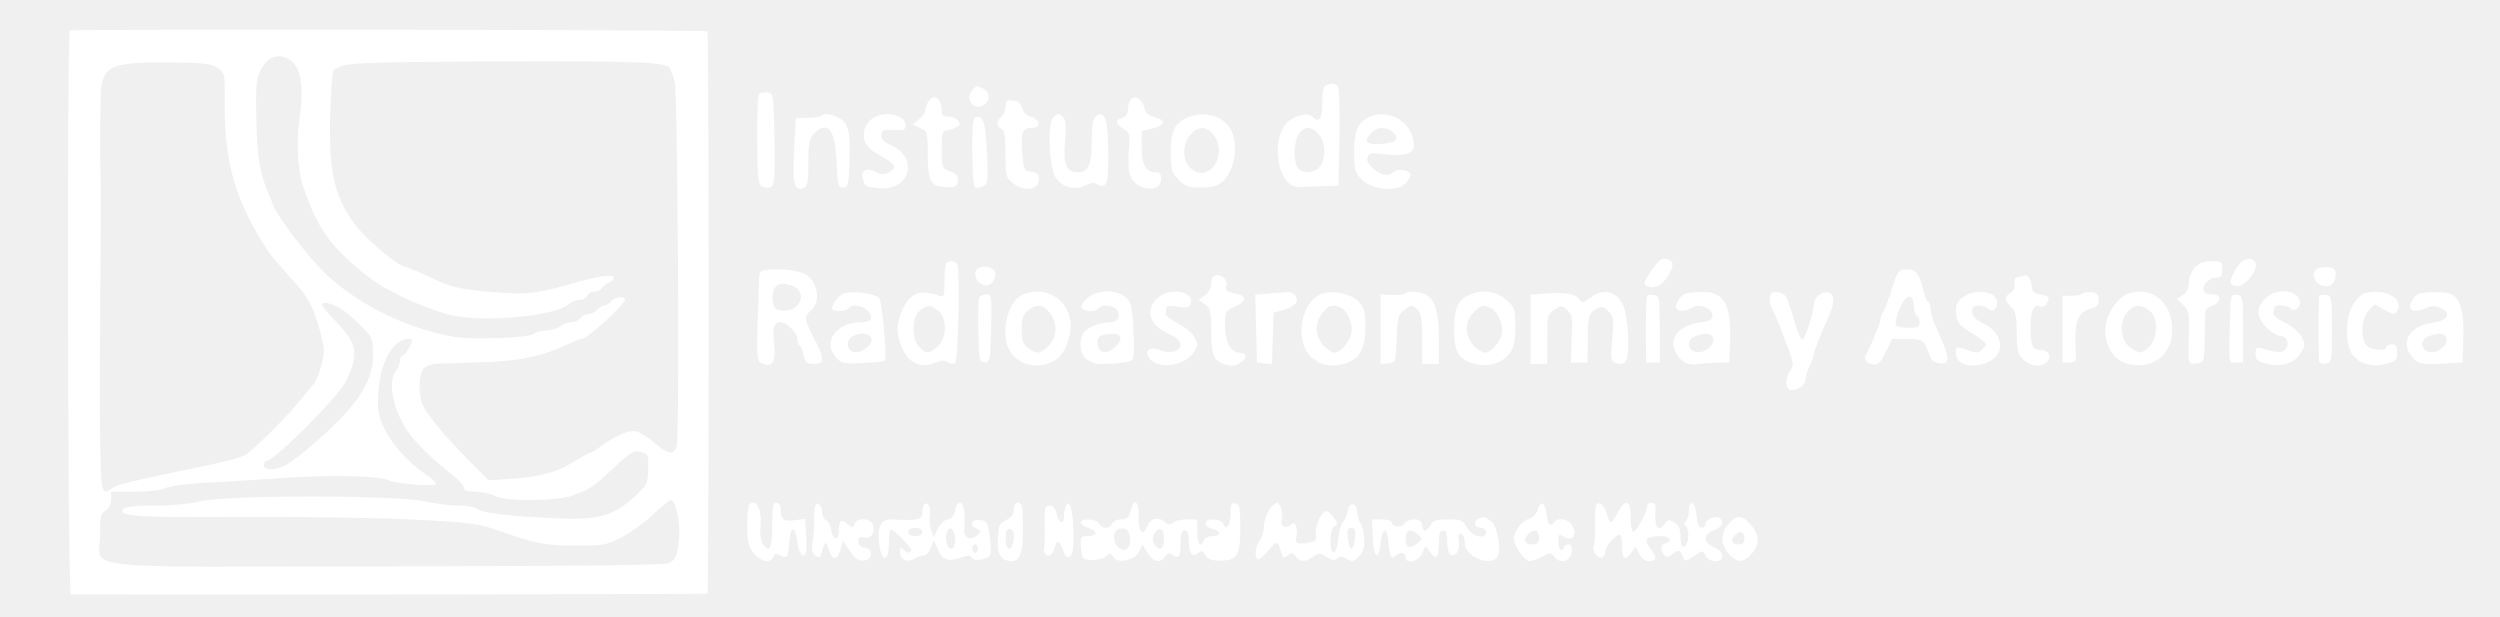
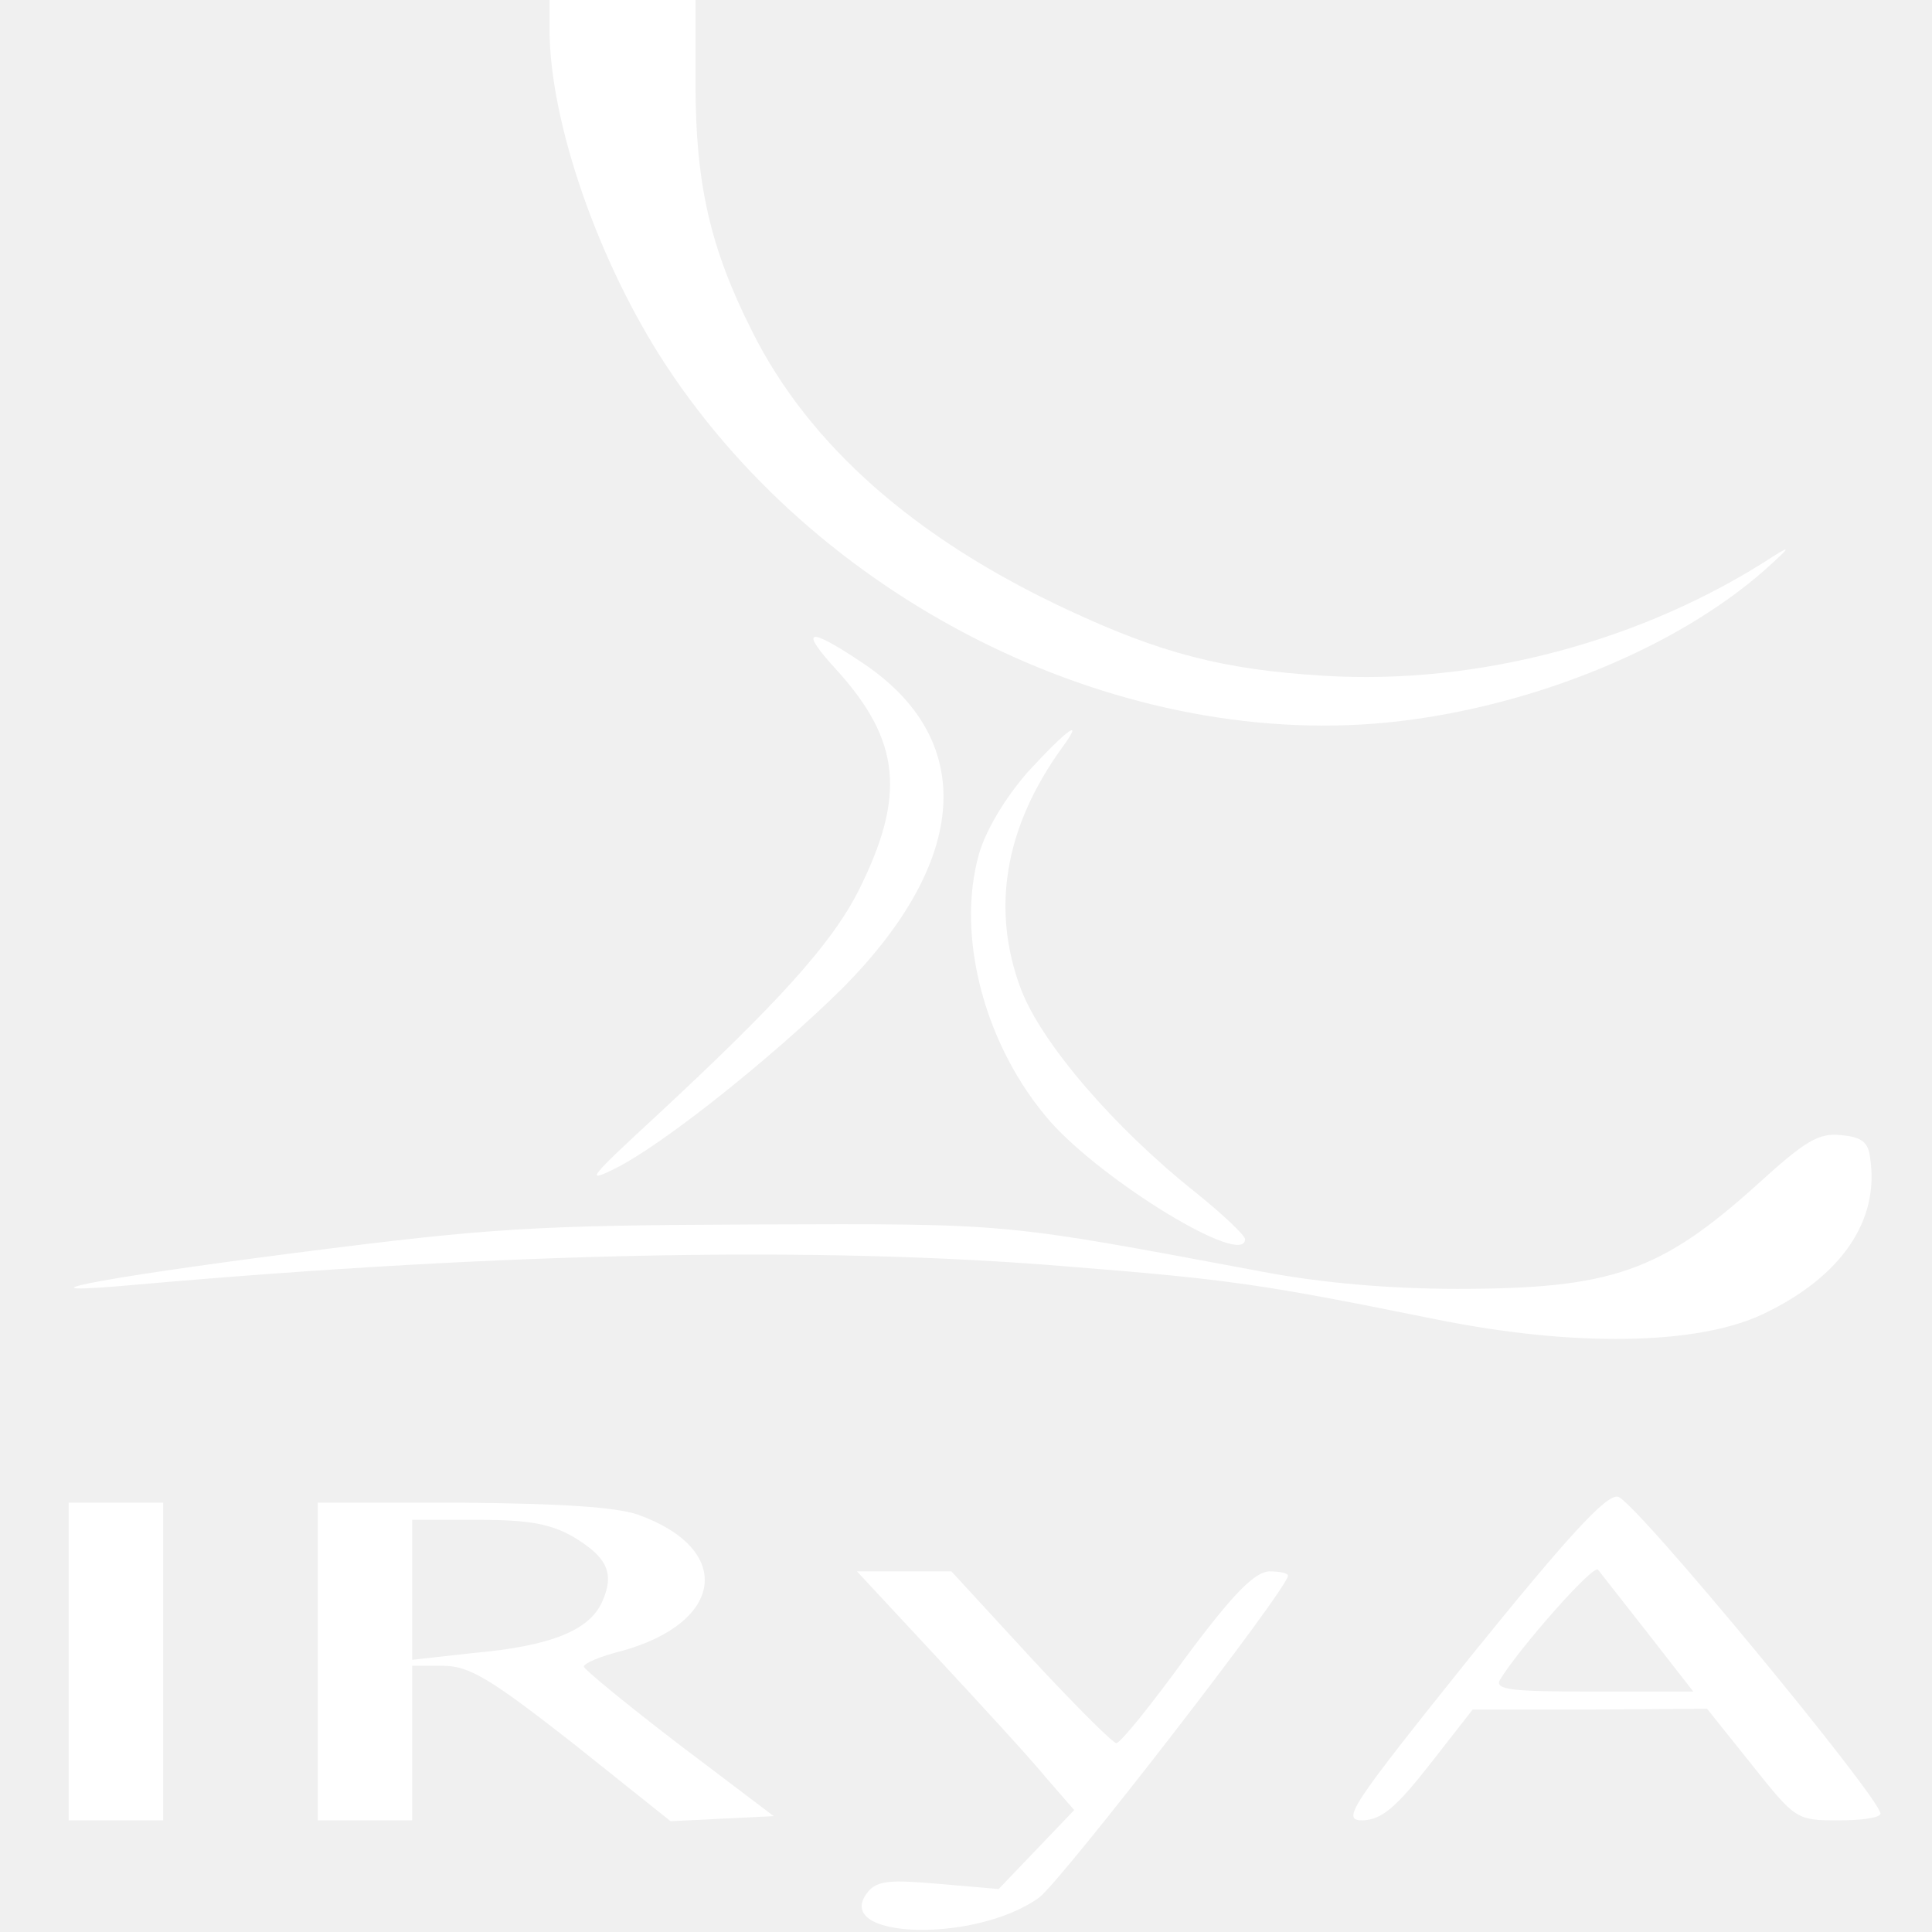
- <svg xmlns="http://www.w3.org/2000/svg" version="1.0" width="900pt" height="222pt" viewBox="0 0 900 222" preserveAspectRatio="xMidYMid meet">
-   <g transform="translate(0,222) scale(0.1,-0.1)" fill="#ffffff" stroke="none">
-     <path d="M252 2110 c-12 -9 -8 -2030 3 -2030 676 -2 2289 1 2292 3 5 5 5 2019 0 2024 -6 6 -2288 9 -2295 3z m792 -106 c38 -24 51 -97 36 -196 -14 -86 -9 -201 11 -258 33 -96 55 -140 97 -196 43 -56 140 -140 199 -171 14 -7 42 -21 62 -32 38 -19 90 -40 153 -60 112 -36 401 -12 450 37 7 7 22 12 34 12 12 0 24 7 28 15 3 8 14 15 25 15 11 0 24 6 28 13 4 8 16 16 26 20 9 3 17 11 17 18 0 14 -61 5 -165 -26 -115 -33 -156 -37 -291 -25 -105 10 -129 16 -203 51 -46 21 -88 39 -94 39 -20 0 -134 94 -172 143 -61 78 -86 146 -95 262 -5 74 0 257 10 302 0 2 15 9 33 16 25 11 142 14 532 16 546 2 640 -2 649 -28 3 -9 10 -29 15 -44 11 -34 18 -1282 7 -1314 -10 -32 -31 -29 -79 12 -23 20 -52 38 -66 42 -25 6 -72 -13 -128 -54 -17 -13 -35 -23 -38 -23 -4 0 -33 -16 -64 -35 -59 -37 -124 -53 -239 -60 l-63 -4 -71 71 c-86 86 -155 170 -168 204 -15 40 -12 111 6 128 8 9 30 16 47 17 18 0 79 2 137 4 157 4 231 19 336 66 23 11 44 19 48 19 21 0 155 123 156 143 0 13 -37 7 -50 -8 -7 -8 -18 -15 -25 -15 -7 0 -18 -7 -25 -15 -7 -8 -20 -15 -30 -15 -10 0 -23 -7 -30 -15 -7 -8 -22 -15 -34 -15 -11 0 -30 -7 -40 -15 -11 -8 -34 -15 -51 -15 -17 0 -36 -5 -42 -11 -16 -16 -225 -23 -293 -11 -165 30 -332 112 -449 218 -62 56 -180 209 -197 254 -3 8 -11 29 -18 45 -30 68 -40 127 -43 260 -3 114 -1 146 12 176 25 55 67 71 109 43z m-261 -28 c27 -18 27 -19 26 -130 -1 -200 34 -332 134 -496 27 -44 38 -57 112 -140 48 -53 65 -81 85 -141 13 -41 25 -87 26 -104 1 -36 -21 -111 -39 -130 -6 -7 -25 -30 -42 -51 -47 -60 -178 -190 -204 -203 -13 -7 -62 -21 -110 -31 -339 -71 -347 -73 -374 -92 -14 -11 -19 -10 -27 2 -10 16 -13 249 -9 725 2 165 2 318 2 340 -4 142 -3 355 2 386 13 74 48 86 255 84 113 -1 139 -4 163 -19z m433 -861 c27 -13 79 -60 114 -101 10 -12 14 -38 13 -76 -2 -101 -63 -187 -234 -333 -30 -25 -67 -53 -83 -61 -38 -19 -76 -18 -76 1 0 8 3 15 8 15 29 0 262 233 289 290 45 96 40 132 -34 208 -29 30 -53 59 -53 64 0 12 23 10 56 -7z m258 -145 c-9 -16 -20 -30 -25 -30 -5 0 -9 -8 -9 -18 0 -10 -7 -27 -15 -38 -29 -38 -12 -132 39 -212 25 -39 91 -104 164 -161 23 -18 42 -39 42 -47 0 -10 13 -14 43 -14 23 -1 53 -7 67 -15 35 -20 220 -20 278 0 63 22 81 34 154 103 56 52 72 62 90 56 33 -9 33 -10 31 -67 -1 -49 -4 -55 -51 -97 -75 -68 -129 -83 -277 -76 -168 7 -272 19 -287 34 -6 6 -37 12 -68 12 -30 0 -86 7 -125 16 -102 22 -714 22 -800 0 -34 -9 -101 -16 -156 -16 -97 0 -129 -5 -129 -20 0 -19 79 -23 430 -21 206 1 481 -3 610 -9 219 -11 241 -14 320 -42 129 -45 156 -51 270 -52 96 -1 110 1 163 27 32 16 84 53 116 83 32 30 62 54 65 54 17 0 34 -70 31 -125 -4 -73 -10 -89 -39 -103 -15 -7 -354 -10 -1014 -11 -1152 -2 -1032 -15 -1032 114 0 64 3 77 20 87 12 8 20 24 20 40 l0 28 86 0 c49 0 95 5 107 12 12 7 76 16 142 20 66 3 199 12 295 18 173 11 338 7 369 -9 25 -13 171 -24 171 -13 0 5 -17 21 -37 34 -63 42 -124 110 -150 167 -22 47 -25 65 -21 130 7 109 54 191 109 191 16 0 16 -3 3 -30z" />
-     <path d="M4773 1913 c-9 -3 -13 -26 -13 -64 0 -59 -11 -74 -37 -48 -16 16 -67 2 -93 -26 -40 -43 -40 -156 1 -205 16 -19 29 -24 62 -23 23 1 61 3 84 3 l41 2 4 171 c2 95 -1 178 -5 185 -10 12 -23 14 -44 5z m-23 -180 c26 -33 22 -99 -6 -120 -26 -19 -62 -16 -74 6 -15 29 -12 93 6 119 21 30 48 28 74 -5z" />
-     <path d="M3502 1898 c-30 -30 0 -78 37 -58 26 14 27 46 2 60 -24 13 -24 13 -39 -2z" />
-     <path d="M2735 1884 c-6 -2 -10 -66 -9 -165 1 -136 3 -163 17 -170 8 -5 23 -6 31 -3 14 6 16 27 14 173 -3 158 -4 166 -23 168 -11 1 -24 0 -30 -3z" />
-     <path d="M3340 1851 c-5 -11 -10 -25 -10 -31 0 -7 -10 -20 -22 -30 l-23 -18 28 -13 c26 -12 27 -15 27 -94 0 -98 11 -117 66 -119 34 -1 39 2 42 22 3 18 -3 26 -27 35 -30 11 -31 13 -31 79 0 55 3 68 16 68 8 0 24 5 35 11 16 8 18 13 8 25 -6 8 -22 14 -35 14 -17 0 -24 6 -24 19 0 49 -30 68 -50 32z" />
-     <path d="M4066 1854 c-3 -9 -6 -24 -6 -34 0 -10 -9 -22 -20 -25 -27 -8 -25 -19 5 -39 23 -15 24 -20 19 -78 -4 -36 -1 -75 5 -91 21 -54 111 -64 111 -12 0 18 -5 25 -19 25 -36 0 -51 27 -51 90 l0 58 37 9 c48 11 53 30 11 41 -21 5 -34 15 -37 28 -7 41 -43 59 -55 28z" />
-     <path d="M3620 1837 c0 -14 -7 -30 -15 -37 -8 -7 -15 -18 -15 -25 0 -7 7 -15 15 -19 12 -4 15 -24 15 -90 0 -79 2 -86 26 -105 42 -33 94 -25 94 14 0 18 -6 24 -27 27 -27 3 -28 6 -33 71 -5 73 1 87 38 87 32 0 26 32 -8 40 -15 4 -26 15 -30 30 -4 18 -14 26 -33 28 -23 3 -27 0 -27 -21z" />
-     <path d="M2956 1803 c-3 -4 -25 -7 -49 -7 l-42 -1 -6 -115 c-7 -121 0 -150 35 -137 13 5 16 23 16 90 0 70 3 87 20 105 49 52 78 15 82 -103 3 -82 5 -90 23 -90 18 0 20 8 23 85 4 117 -3 147 -38 165 -31 16 -53 19 -64 8z" />
-     <path d="M3160 1803 c-32 -12 -50 -37 -50 -69 0 -34 16 -51 79 -86 36 -20 39 -33 10 -49 -16 -8 -27 -8 -45 1 -32 18 -57 6 -48 -22 9 -30 7 -29 52 -35 112 -15 155 103 54 152 -32 15 -42 25 -40 40 3 17 10 20 46 17 37 -2 42 0 42 18 0 30 -57 49 -100 33z" />
-     <path d="M3790 1795 c-19 -23 -13 -172 8 -210 23 -39 70 -53 110 -32 21 10 34 11 41 4 5 -5 17 -7 25 -4 13 5 16 26 16 115 0 119 -13 159 -44 133 -12 -10 -16 -32 -16 -92 0 -82 -12 -109 -50 -109 -41 0 -53 28 -46 108 5 51 3 78 -5 88 -15 18 -23 18 -39 -1z" />
-     <path d="M4280 1799 c-51 -21 -65 -48 -65 -126 0 -66 3 -75 28 -100 23 -24 36 -28 81 -28 44 0 59 5 80 24 48 45 57 154 16 201 -32 36 -90 49 -140 29z m89 -65 c48 -61 -2 -160 -66 -131 -47 21 -54 96 -13 137 27 27 55 25 79 -6z" />
-     <path d="M4935 1801 c-46 -19 -60 -49 -60 -127 0 -66 3 -76 27 -100 38 -38 126 -46 157 -15 12 12 20 28 18 34 -5 16 -47 21 -60 8 -17 -17 -44 -13 -73 12 -19 17 -25 29 -21 41 6 15 15 17 57 11 72 -10 110 1 110 31 0 78 -83 134 -155 105z m80 -57 c25 -26 12 -39 -43 -42 -56 -3 -65 7 -35 40 20 22 56 23 78 2z" />
-     <path d="M3507 1793 c-11 -10 -8 -241 3 -248 5 -3 18 -1 29 5 18 9 19 18 14 122 -5 101 -12 127 -34 128 -3 0 -9 -3 -12 -7z" />
-     <path d="M5975 1282 c-15 -11 -55 -70 -55 -81 0 -12 21 -19 43 -13 28 7 69 73 55 89 -12 14 -28 16 -43 5z" />
-     <path d="M8080 1284 c-17 -5 -50 -58 -50 -80 0 -8 10 -14 25 -14 31 0 80 67 63 87 -11 13 -12 14 -38 7z" />
-     <path d="M3407 1273 c-4 -3 -7 -33 -7 -66 0 -50 -2 -58 -16 -53 -68 26 -108 12 -134 -46 -24 -53 -25 -86 -3 -139 21 -54 67 -76 116 -56 24 10 37 11 49 3 11 -7 21 -7 27 -1 11 11 17 337 7 354 -8 12 -29 15 -39 4z m-29 -172 c34 -29 31 -102 -4 -130 -33 -26 -39 -26 -64 -1 -30 30 -28 112 3 133 29 21 37 20 65 -2z" />
-     <path d="M7902 1257 c-13 -14 -22 -36 -22 -54 0 -20 -7 -35 -22 -45 l-21 -14 22 -21 c20 -19 23 -30 21 -105 -3 -114 -4 -110 28 -106 27 3 27 3 29 88 1 47 2 91 2 98 1 7 12 17 26 22 33 12 33 40 1 40 -14 0 -28 4 -31 10 -11 18 15 50 40 50 21 0 25 5 25 30 0 28 -2 30 -38 30 -27 0 -45 -7 -60 -23z" />
-     <path d="M3513 1244 c-8 -22 9 -48 34 -52 24 -4 48 39 30 57 -17 17 -57 13 -64 -5z" />
-     <path d="M8343 1253 c-7 -2 -13 -12 -13 -22 0 -44 65 -58 76 -17 3 14 3 30 -1 35 -6 11 -40 13 -62 4z" />
-     <path d="M2735 1238 c-2 -7 -5 -81 -7 -165 -4 -149 -4 -152 18 -162 34 -15 48 8 41 69 -7 59 -1 80 22 80 24 0 61 -37 61 -60 0 -10 4 -21 9 -24 4 -3 11 -19 14 -36 6 -25 11 -30 37 -30 39 0 39 20 0 93 -35 67 -36 77 -10 100 36 31 24 103 -21 130 -37 21 -157 24 -164 5z m118 -47 c56 -22 28 -95 -34 -89 -30 3 -34 6 -37 36 -5 54 20 72 71 53z" />
-     <path d="M6810 1178 c-12 -40 -27 -77 -31 -82 -5 -6 -9 -16 -9 -24 0 -13 -31 -90 -51 -126 -12 -21 -4 -33 26 -38 15 -2 26 8 44 45 l23 47 53 0 c57 0 63 -5 80 -55 7 -22 17 -31 38 -33 32 -4 36 17 13 70 -8 18 -21 49 -30 70 -9 20 -16 45 -16 56 0 12 -4 23 -9 26 -5 3 -12 18 -15 33 -16 68 -27 83 -60 83 -31 0 -33 -2 -56 -72z m80 -65 c0 -12 5 -25 10 -28 6 -3 10 -15 10 -26 0 -16 -7 -19 -39 -19 -22 0 -42 4 -45 9 -8 12 13 72 32 94 18 20 32 7 32 -30z" />
-     <path d="M4367 1223 c-4 -3 -7 -16 -7 -28 0 -13 -10 -30 -22 -38 l-23 -16 23 -16 c19 -14 22 -25 22 -79 0 -102 7 -124 47 -137 28 -9 38 -8 59 6 25 16 24 35 -2 35 -32 0 -54 38 -54 96 0 53 1 55 35 70 45 19 45 40 -1 48 -27 6 -34 11 -30 23 11 27 -27 56 -47 36z" />
-     <path d="M7267 1223 c-13 -3 -17 -11 -14 -24 3 -13 -2 -24 -14 -32 -24 -15 -24 -29 1 -52 16 -15 20 -31 20 -90 0 -55 4 -78 18 -93 23 -28 62 -36 86 -19 25 18 14 47 -18 47 -29 0 -36 16 -36 83 0 59 11 83 34 74 10 -4 20 1 26 14 11 20 7 24 -35 31 -12 2 -20 11 -20 23 -1 23 -13 46 -23 44 -4 -1 -15 -3 -25 -6z" />
-     <path d="M3038 1164 c-19 -6 -50 -49 -41 -58 10 -10 51 -7 58 4 10 17 51 11 69 -9 23 -25 13 -41 -24 -41 -91 0 -141 -73 -89 -128 18 -20 28 -22 95 -19 40 2 76 6 79 8 9 10 -8 210 -20 225 -12 17 -93 28 -127 18z m99 -161 c8 -21 -33 -55 -61 -51 -27 4 -33 38 -10 55 25 18 63 16 71 -4z" />
-     <path d="M3683 1160 c-59 -24 -85 -151 -43 -210 27 -38 78 -54 125 -41 45 12 71 43 85 101 26 107 -67 190 -167 150z m96 -66 c29 -37 27 -89 -4 -119 -29 -30 -45 -31 -75 -7 -17 14 -22 28 -22 67 0 39 5 53 22 67 31 25 55 22 79 -8z" />
-     <path d="M3914 1147 c-16 -14 -24 -29 -20 -35 9 -15 52 -16 61 -2 9 15 51 12 65 -5 17 -21 5 -45 -23 -45 -38 0 -86 -20 -97 -40 -18 -34 -12 -78 14 -95 13 -9 32 -16 43 -16 63 1 113 7 120 16 5 6 7 54 3 108 -4 88 -8 101 -29 118 -34 28 -102 26 -137 -4z m119 -141 c7 -19 -37 -59 -60 -54 -25 5 -31 55 -6 61 36 9 61 7 66 -7z" />
-     <path d="M4165 1145 c-46 -45 -25 -99 51 -131 66 -28 27 -80 -41 -54 -35 13 -56 -1 -39 -27 28 -45 131 -32 162 20 15 25 15 30 2 53 -8 15 -35 37 -60 50 -25 13 -45 29 -44 34 1 6 2 15 3 21 0 8 15 9 41 5 31 -5 42 -3 46 9 18 47 -79 63 -121 20z" />
-     <path d="M4567 1163 l-48 -4 3 -122 3 -122 27 -3 27 -3 3 93 3 92 40 12 c25 7 41 18 43 29 4 19 -14 36 -38 33 -8 -1 -37 -3 -63 -5z" />
-     <path d="M4755 1161 c-75 -33 -95 -171 -33 -228 31 -28 71 -36 116 -23 56 16 77 52 77 132 0 60 -3 71 -26 94 -29 28 -97 41 -134 25z m70 -47 c25 -10 47 -62 40 -93 -7 -33 -40 -71 -61 -71 -8 0 -26 12 -39 26 -31 33 -33 82 -4 118 21 26 35 31 64 20z" />
-     <path d="M5057 1163 c-4 -3 -25 -6 -47 -5 l-40 2 0 -126 0 -125 28 3 c27 3 27 4 30 88 2 74 6 87 25 102 27 22 32 22 51 2 12 -12 16 -37 16 -105 l0 -89 30 0 30 0 0 90 c0 129 -23 169 -96 170 -11 0 -24 -3 -27 -7z" />
-     <path d="M5295 1161 c-46 -19 -60 -49 -60 -126 0 -84 15 -109 74 -125 49 -13 100 3 126 38 15 21 20 43 20 95 0 65 -2 70 -33 98 -33 30 -83 38 -127 20z m74 -51 c25 -13 45 -64 37 -95 -8 -31 -40 -65 -61 -65 -9 0 -27 12 -40 26 -33 36 -33 87 0 119 26 27 37 30 64 15z" />
-     <path d="M5563 1163 l-53 -4 0 -125 0 -124 30 0 30 0 0 89 c0 84 1 90 26 106 24 16 27 16 46 -2 18 -16 20 -28 16 -103 l-3 -85 30 0 30 0 1 80 c0 86 4 99 34 115 15 8 24 6 40 -10 19 -19 21 -28 14 -100 -6 -71 -5 -80 11 -86 38 -15 50 8 46 92 -1 43 -9 93 -16 111 -23 55 -73 68 -120 31 -26 -20 -29 -20 -40 -5 -14 20 -50 26 -122 20z" />
-     <path d="M6070 1164 c-20 -6 -43 -42 -35 -54 8 -14 31 -12 55 2 27 17 75 -1 75 -27 0 -16 -9 -21 -41 -25 -87 -12 -124 -64 -84 -120 19 -27 44 -37 75 -30 6 1 33 3 60 4 l50 1 3 70 c6 136 -21 186 -100 184 -24 -1 -50 -3 -58 -5z m97 -159 c8 -24 -27 -56 -56 -53 -36 4 -42 44 -9 57 35 14 58 13 65 -4z" />
-     <path d="M6377 1164 c-11 -11 -8 -36 6 -64 8 -14 18 -39 25 -55 6 -17 20 -54 31 -84 18 -48 19 -56 6 -75 -18 -25 -19 -63 -2 -69 22 -7 57 15 57 37 0 12 7 34 15 50 8 15 15 34 15 41 0 11 19 60 56 142 18 40 18 72 0 79 -23 9 -56 -15 -56 -40 0 -25 -28 -116 -40 -129 -4 -5 -18 24 -29 65 -12 40 -26 80 -30 88 -9 16 -43 25 -54 14z" />
-     <path d="M7066 1149 c-22 -17 -26 -28 -24 -57 2 -29 10 -41 38 -59 77 -49 77 -49 58 -69 -15 -16 -22 -16 -51 -6 -46 17 -49 16 -45 -15 4 -35 50 -49 104 -31 74 25 72 104 -3 142 -31 15 -43 27 -43 44 0 16 6 22 23 22 13 0 28 -5 34 -11 15 -15 33 -3 33 21 0 42 -80 54 -124 19z" />
-     <path d="M7496 1163 c-4 -4 -22 -8 -39 -8 l-32 0 0 -120 0 -120 25 0 c24 0 25 2 22 64 -4 82 11 119 52 129 24 6 31 14 31 33 0 18 -6 25 -25 27 -14 2 -29 -1 -34 -5z" />
-     <path d="M7653 1160 c-12 -5 -33 -26 -47 -47 -52 -75 -24 -182 53 -203 88 -23 161 32 161 122 0 103 -78 164 -167 128z m82 -56 c34 -22 36 -96 3 -131 -26 -28 -38 -29 -72 -2 -35 27 -37 98 -4 129 26 24 41 25 73 4z" />
-     <path d="M8155 1145 c-34 -33 -32 -70 6 -106 17 -16 39 -29 49 -29 23 0 34 -28 18 -47 -11 -14 -27 -14 -85 3 -20 5 -23 3 -23 -19 0 -22 6 -28 38 -36 53 -15 103 1 125 39 16 26 16 32 3 58 -8 15 -35 38 -61 51 -32 16 -45 28 -41 38 3 8 6 17 6 19 0 8 49 4 55 -6 9 -14 35 0 35 19 0 47 -84 58 -125 16z" />
-     <path d="M8510 1164 c-8 -3 -25 -19 -37 -37 -31 -44 -32 -150 -3 -185 28 -34 70 -45 119 -32 36 10 41 14 41 40 0 23 -5 30 -20 30 -11 0 -20 -4 -20 -10 0 -16 -56 -11 -71 7 -23 26 -18 99 8 125 l22 22 36 -20 c30 -16 37 -17 44 -5 29 46 -43 85 -119 65z" />
-     <path d="M8709 1163 c-9 -2 -21 -15 -28 -29 -14 -32 6 -42 50 -24 23 10 36 10 55 1 40 -18 27 -45 -24 -52 -86 -11 -123 -68 -80 -122 24 -29 34 -31 133 -25 l50 3 3 90 c3 98 -13 149 -52 159 -23 6 -83 6 -107 -1z m98 -158 c8 -24 -27 -56 -56 -53 -36 4 -42 44 -9 57 35 14 58 13 65 -4z" />
-     <path d="M3524 1147 c-2 -7 -3 -62 -2 -123 3 -101 4 -109 23 -109 19 0 20 8 23 123 3 117 2 122 -18 122 -11 0 -23 -6 -26 -13z" />
-     <path d="M5930 1156 c-3 -2 -5 -58 -5 -123 l1 -118 24 0 25 0 0 120 c0 113 -1 120 -20 123 -12 2 -23 1 -25 -2z" />
-     <path d="M8028 1076 c-4 -174 -6 -161 22 -161 l25 0 0 120 c0 117 -1 120 -22 123 -22 3 -23 0 -25 -82z" />
-     <path d="M8350 1156 c-4 -3 -4 -193 -1 -239 1 -5 11 -7 24 -5 21 3 22 6 22 123 0 113 -1 120 -20 123 -12 2 -23 1 -25 -2z" />
-     <path d="M2697 403 c-4 -3 -7 -37 -7 -75 0 -55 4 -75 22 -98 24 -32 62 -40 72 -15 4 13 10 14 26 5 24 -13 28 -6 32 55 4 54 22 51 28 -4 5 -43 23 -65 32 -39 2 7 2 37 0 67 l-4 53 -38 -5 c-40 -5 -50 3 -50 44 0 10 -7 19 -15 19 -12 0 -15 -15 -15 -79 0 -84 -9 -104 -33 -71 -9 14 -12 36 -9 70 5 58 -17 98 -41 73z" />
-     <path d="M2936 401 c-3 -5 -5 -26 -5 -47 1 -22 -1 -57 -5 -80 -5 -31 -3 -44 8 -53 13 -11 17 -10 22 5 15 48 17 49 27 17 13 -42 31 -42 43 -1 l9 31 25 -37 c19 -28 31 -36 50 -34 33 4 35 42 3 46 -15 2 -23 10 -23 23 0 15 5 19 19 14 24 -7 42 15 34 43 -7 27 -57 31 -67 6 -6 -16 -8 -16 -25 0 -22 20 -31 12 -31 -26 0 -38 -24 -32 -28 6 -2 15 -10 30 -18 33 -8 3 -14 16 -14 28 0 25 -15 41 -24 26z" />
-     <path d="M3326 403 c-3 -3 -6 -17 -6 -30 0 -24 -18 -28 -107 -23 -39 2 -54 -22 -49 -78 6 -75 36 -82 36 -8 0 23 3 45 6 49 7 7 74 -61 74 -74 0 -13 -14 -11 -28 3 -9 9 -12 7 -12 -10 0 -27 26 -39 51 -24 10 7 26 12 34 12 9 0 20 12 26 28 l11 27 13 -31 c16 -39 38 -48 82 -32 27 10 36 10 42 0 9 -15 60 -6 67 12 2 6 1 36 -3 66 -7 50 -11 55 -36 58 -31 4 -39 -21 -10 -32 15 -6 15 -8 1 -23 -24 -23 -50 -9 -47 24 4 60 -1 93 -15 93 -8 0 -16 -12 -18 -27 -2 -19 -10 -29 -27 -33 -13 -3 -28 -18 -36 -35 l-13 -30 -9 25 c-6 14 -8 39 -6 56 5 30 -7 51 -21 37z m-6 -98 c0 -9 -9 -15 -25 -15 -16 0 -25 6 -25 15 0 9 9 15 25 15 16 0 25 -6 25 -15z m118 -19 c5 -37 -13 -55 -27 -29 -12 23 -3 65 13 60 6 -2 12 -16 14 -31z m82 -41 c0 -8 -4 -15 -10 -15 -5 0 -10 7 -10 15 0 8 5 15 10 15 6 0 10 -7 10 -15z" />
-     <path d="M3650 386 c0 -17 -9 -29 -27 -38 -25 -12 -28 -20 -31 -67 -3 -55 12 -80 49 -81 37 0 46 39 40 188 -1 31 -31 29 -31 -2z m0 -96 c0 -28 -11 -51 -21 -44 -10 6 -12 57 -3 67 11 10 24 -3 24 -23z" />
-     <path d="M3836 395 c-3 -9 -6 -25 -6 -36 0 -30 -20 -22 -26 11 -5 21 -12 30 -25 30 -17 0 -19 -8 -18 -67 1 -38 0 -72 -1 -78 -5 -21 1 -35 15 -35 8 0 17 11 21 25 8 33 17 32 31 -6 10 -25 15 -30 26 -21 10 9 13 34 11 93 -2 80 -15 117 -28 84z" />
-     <path d="M4075 395 c-3 -8 -7 -22 -10 -30 -2 -8 -16 -15 -30 -15 -14 0 -28 -7 -31 -15 -4 -8 -14 -15 -24 -15 -10 0 -20 7 -24 15 -6 17 -66 21 -66 4 0 -5 13 -15 30 -20 34 -12 31 -29 -6 -29 -23 0 -25 -3 -22 -42 3 -41 4 -43 38 -44 19 -1 42 5 52 13 14 13 17 13 26 -3 14 -25 79 -11 94 22 l11 24 18 -30 c21 -34 46 -39 64 -13 10 14 16 15 27 5 21 -17 28 -5 28 45 0 32 4 43 15 43 11 0 15 -11 15 -39 0 -44 13 -59 35 -41 11 9 16 7 24 -8 8 -14 21 -20 51 -20 64 -1 75 17 75 118 0 73 -2 85 -17 88 -15 3 -18 -4 -18 -37 0 -41 -16 -64 -26 -37 -8 20 -64 22 -64 2 0 -8 11 -17 25 -20 33 -8 32 -26 0 -26 -14 0 -28 -7 -31 -15 -12 -30 -24 -14 -24 30 l0 45 -38 0 c-21 0 -43 -5 -50 -12 -9 -9 -16 -8 -29 3 -24 21 -52 13 -64 -18 -15 -39 -33 -13 -30 42 2 43 -14 63 -24 30z m-7 -113 c4 -36 -18 -53 -43 -32 -18 15 -20 56 -2 63 27 12 42 1 45 -31z m122 -1 c0 -34 -9 -44 -27 -30 -16 14 -17 41 -1 57 16 16 28 5 28 -27z" />
-     <path d="M4567 381 c-9 -16 -17 -42 -17 -58 0 -16 -7 -38 -15 -49 -15 -20 -20 -56 -8 -67 3 -4 21 10 39 31 34 39 32 39 49 -14 4 -14 8 -14 21 -3 14 11 18 11 29 -4 15 -21 34 -22 63 -1 21 14 25 14 48 -1 19 -12 29 -14 39 -5 10 8 19 8 34 -2 18 -11 24 -10 43 9 17 17 21 32 19 65 -1 23 -7 48 -14 56 -6 8 -11 26 -12 40 0 35 -29 36 -33 2 -2 -14 -10 -32 -17 -40 -8 -8 -15 -35 -17 -59 -2 -25 -9 -46 -15 -49 -20 -6 -17 87 2 94 12 5 12 9 -3 30 -9 13 -21 23 -27 24 -17 0 -43 -56 -38 -82 4 -22 0 -26 -27 -32 -39 -7 -50 -2 -43 24 3 11 2 27 -1 36 -5 13 -9 14 -21 4 -17 -15 -38 -3 -31 17 8 21 -4 63 -18 63 -6 0 -19 -13 -29 -29z m311 -98 c-2 -21 -7 -38 -13 -38 -5 0 -11 17 -13 38 -3 29 0 37 13 37 13 0 16 -8 13 -37z" />
-     <path d="M5536 386 c-3 -14 -16 -28 -28 -32 -29 -9 -57 -44 -58 -72 0 -27 38 -82 57 -82 8 0 28 7 45 16 29 15 32 15 44 -1 20 -26 58 -16 62 18 2 19 -1 27 -12 27 -9 0 -16 -4 -16 -10 0 -5 -4 -10 -10 -10 -5 0 -10 14 -10 30 0 28 2 29 20 18 29 -19 48 2 32 37 -12 26 -54 35 -67 15 -13 -20 -24 -9 -27 27 -4 43 -23 55 -32 19z m4 -101 c0 -20 -5 -25 -25 -25 -27 0 -33 18 -13 38 20 20 38 14 38 -13z" />
-     <path d="M5746 401 c-3 -5 -5 -38 -4 -73 1 -35 -1 -69 -5 -75 -9 -14 18 -48 31 -39 7 4 12 15 12 24 0 20 44 65 54 55 3 -3 6 -24 6 -45 0 -43 12 -48 34 -16 l15 21 12 -26 c8 -18 20 -27 36 -27 28 0 29 14 3 48 -24 30 -14 42 38 42 33 0 44 -16 17 -26 -18 -7 -19 -26 -3 -42 9 -9 16 -8 30 5 20 17 29 13 41 -22 2 -5 18 0 35 13 31 22 31 22 42 2 6 -12 21 -20 35 -20 37 0 33 34 -5 50 -19 8 -30 20 -30 32 0 12 11 23 30 29 30 11 39 32 20 44 -16 10 -50 -5 -50 -21 0 -8 -6 -14 -14 -14 -10 0 -16 13 -18 42 -4 49 -28 66 -28 19 0 -16 -5 -33 -10 -36 -8 -5 -7 -11 0 -20 14 -17 9 -67 -7 -73 -9 -2 -13 8 -13 35 0 28 -6 42 -22 52 -19 12 -23 11 -33 -3 -26 -35 -41 -14 -35 52 1 14 -4 22 -14 22 -9 0 -16 -5 -16 -12 0 -22 -42 -98 -51 -92 -5 3 -9 27 -9 55 0 60 -18 65 -46 14 -10 -19 -21 -35 -25 -35 -3 0 -10 14 -15 32 -10 32 -28 46 -38 29z" />
-     <path d="M5323 353 c-21 -8 -15 -33 7 -33 11 0 20 -7 20 -15 0 -29 -49 -18 -68 15 -15 27 -22 30 -69 30 -42 0 -54 -4 -63 -20 -6 -11 -15 -20 -20 -20 -6 0 -10 9 -10 20 0 25 -47 28 -64 4 -12 -15 -46 -10 -46 7 0 5 -16 9 -35 9 l-36 0 3 -65 c3 -75 21 -87 28 -20 6 55 24 60 28 8 4 -55 10 -69 24 -55 17 17 38 15 38 -3 0 -27 46 -18 59 12 l13 27 17 -22 c22 -30 31 -19 31 35 0 32 4 43 15 43 11 0 15 -11 15 -39 0 -22 5 -43 10 -46 19 -12 37 13 32 46 -4 24 -1 30 9 27 8 -3 13 -17 12 -32 -3 -46 87 -87 116 -53 18 22 2 115 -23 132 -22 16 -24 16 -43 8z m-216 -59 c14 -14 14 -16 -3 -29 -30 -23 -44 -18 -44 15 0 34 21 40 47 14z" />
-     <path d="M6223 334 c-30 -33 -29 -76 1 -108 28 -31 49 -33 76 -6 34 34 36 72 5 108 -32 39 -53 40 -82 6z m57 -55 c0 -12 -7 -19 -19 -19 -27 0 -34 15 -15 34 19 19 34 12 34 -15z" />
+ <svg xmlns="http://www.w3.org/2000/svg" version="1.0" width="225pt" height="225pt" viewBox="0 0 225 225" preserveAspectRatio="xMidYMid meet">
+   <g transform="translate(0,225) scale(0.1,-0.1)" fill="#ffffff" stroke="none">
+     <path d="M640 2216 c0 -108 57 -272 136 -392 185 -281 536 -451 853 -414 161 19 325 87 426 176 29 26 32 30 10 16 -152 -99 -344 -150 -523 -139 -117 7 -190 26 -299 77 -178 83 -301 192 -367 324 -49 97 -66 172 -66 288 l0 98 -85 0 -85 0 0 -34z" />
+     <path d="M975 1469 c74 -82 80 -146 25 -256 -32 -63 -94 -131 -235 -262 -78 -72 -85 -80 -49 -62 55 27 183 129 265 210 149 150 157 291 22 380 -63 42 -73 39 -28 -10z" />
+     <path d="M1197 1351 c-27 -31 -49 -68 -57 -96 -27 -96 7 -224 83 -311 62 -70 227 -171 227 -137 0 4 -25 28 -56 53 -96 76 -181 175 -205 238 -35 93 -19 188 47 280 28 38 8 24 -39 -27z" />
+     <path d="M2047 871 c-113 -102 -170 -122 -350 -122 -79 0 -159 7 -227 20 -305 57 -290 56 -590 55 -258 -1 -309 -4 -535 -33 -242 -31 -338 -51 -185 -37 433 38 796 45 1084 21 189 -15 228 -21 426 -61 161 -33 307 -31 384 6 90 43 135 108 124 181 -2 19 -10 25 -34 27 -26 3 -42 -7 -97 -57z" />
+     <path d="M1712 320 c-141 -176 -150 -190 -125 -190 22 1 38 14 78 65 l50 64 137 0 136 1 52 -65 c51 -64 52 -65 101 -65 27 0 49 3 49 8 -1 19 -288 367 -306 369 -14 2 -58 -46 -172 -187z m207 28 l53 -68 -117 0 c-95 0 -115 2 -108 14 22 36 108 134 114 128 3 -4 29 -37 58 -74z" />
+     <path d="M80 315 l0 -185 55 0 55 0 0 185 0 185 -55 0 -55 0 0 -185z" />
+     <path d="M370 315 l0 -185 55 0 55 0 0 90 0 90 36 0 c30 0 54 -14 151 -90 l114 -91 60 3 60 3 -111 84 c-60 46 -110 87 -110 90 0 4 19 12 43 18 121 33 132 119 20 159 -26 9 -91 13 -205 14 l-168 0 0 -185z m298 145 c40 -24 48 -43 33 -76 -15 -33 -60 -51 -149 -59 l-72 -8 0 82 0 81 78 0 c59 0 84 -5 110 -20z" />
+     <path d="M1091 320 c52 -56 109 -118 127 -140 l33 -38 -44 -46 -44 -46 -69 6 c-57 5 -72 4 -83 -9 -45 -55 124 -61 199 -7 25 18 290 360 290 375 0 3 -10 5 -22 5 -17 -1 -42 -26 -97 -100 -40 -55 -76 -100 -81 -100 -4 0 -49 45 -100 100 l-92 100 -55 0 -55 0 93 -100z" />
  </g>
</svg>
